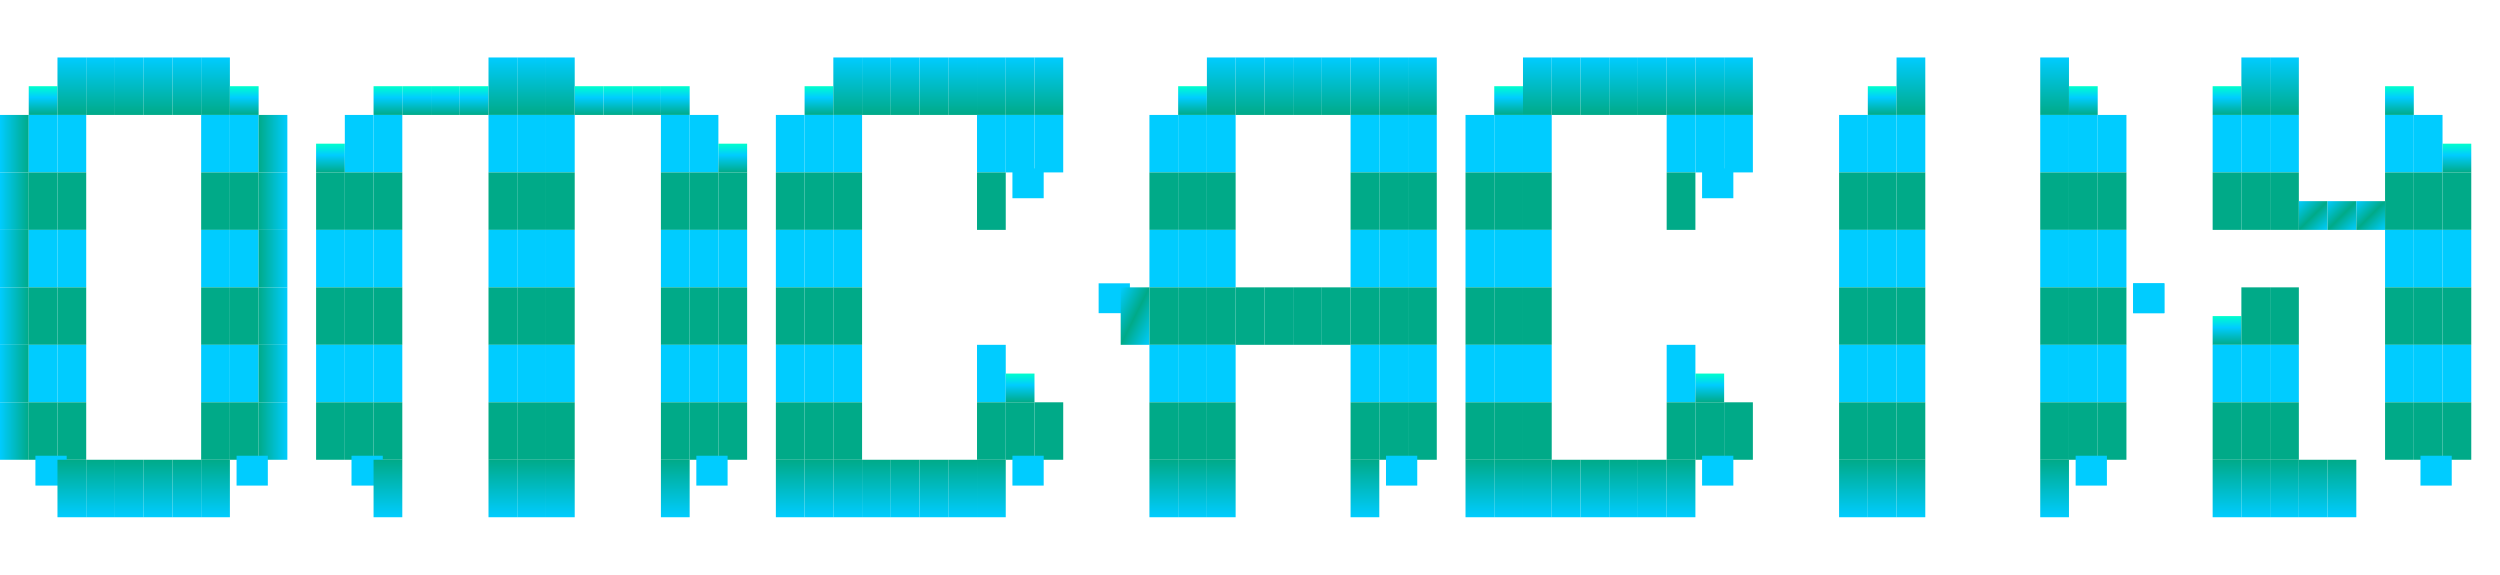
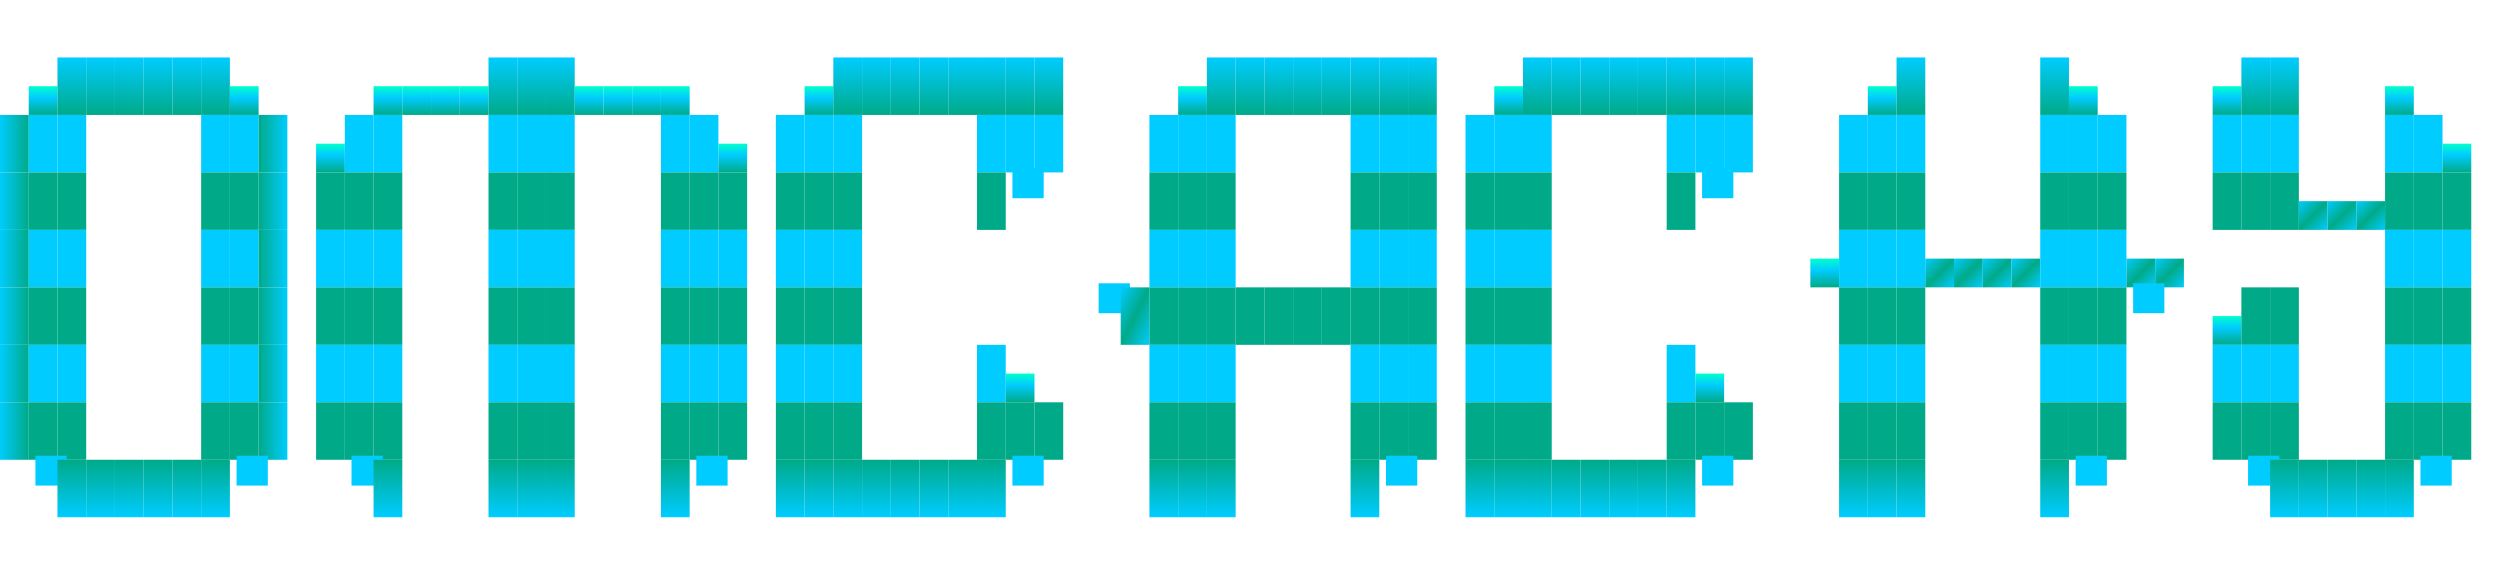
<svg xmlns="http://www.w3.org/2000/svg" width="696" height="160" class="svgbob">
  <defs>
    <linearGradient id="grad1">
      <stop stop-color="#001313" offset="0" />
      <stop stop-color="#001313" stop-opacity="0" offset="1" />
    </linearGradient>
    <linearGradient id="grad2">
      <stop stop-color="#008066" stop-opacity="0" offset="0" />
      <stop stop-color="#0fc" offset="1" />
    </linearGradient>
    <linearGradient id="grad3">
      <stop stop-color="#020202" offset="0" />
      <stop stop-color="#020202" stop-opacity="0" offset="1" />
    </linearGradient>
    <linearGradient id="topGrad" x1="0" y1="0" x2="0" y2="1">
      <stop offset="0" stop-color="#0cf" />
      <stop offset="1" stop-color="#0a8" />
    </linearGradient>
    <linearGradient id="bottomGrad" x1="0" y1="0" x2="0" y2="1">
      <stop offset="0" stop-color="#0a8" />
      <stop offset="1" stop-color="#0cf" />
    </linearGradient>
    <linearGradient id="leftGrad" x1="0" y1="0" x2="1" y2="0">
      <stop offset="0" stop-color="#0cf" />
      <stop offset="1" stop-color="#0a8" />
    </linearGradient>
    <linearGradient id="rightGrad" x1="1" y1="0" x2="0" y2="0">
      <stop offset="0" stop-color="#0cf" />
      <stop offset="1" stop-color="#0a8" />
    </linearGradient>
    <linearGradient id="diagGrad" x1="0" y1="0" x2="1" y2="1">
      <stop offset="0" stop-color="#0cf" />
      <stop offset="0.5" stop-color="#0a8" />
      <stop offset="1" stop-color="#0cf" />
    </linearGradient>
    <linearGradient id="glowGrad" x1="0.5" y1="0" x2="0.5" y2="1">
      <stop offset="0" stop-color="#0fc" />
      <stop offset="0.4" stop-color="#0cf" />
      <stop offset="1" stop-color="#0a8" />
    </linearGradient>
    <linearGradient id="shimmer" x1="0" y1="0" x2="1" y2="1">
      <stop offset="0" stop-color="#0fc" stop-opacity="0.3" />
      <stop offset="0.5" stop-color="#0cf" stop-opacity="0.6" />
      <stop offset="1" stop-color="#0a8" stop-opacity="0.3" />
    </linearGradient>
    <marker id="arrow" viewBox="-2 -2 8 8" refX="4" refY="2" markerWidth="7" markerHeight="7" orient="auto-start-reverse">
      <polygon points="0,0 0,4 4,2 0,0" />
    </marker>
    <marker id="diamond" viewBox="-2 -2 8 8" refX="4" refY="2" markerWidth="7" markerHeight="7" orient="auto-start-reverse">
      <polygon points="0,2 2,0 4,2 2,4 0,2" />
    </marker>
    <marker id="circle" viewBox="0 0 8 8" refX="4" refY="4" markerWidth="7" markerHeight="7" orient="auto-start-reverse">
      <circle cx="4" cy="4" r="2" class="filled" />
    </marker>
    <marker id="open_circle" viewBox="0 0 8 8" refX="4" refY="4" markerWidth="7" markerHeight="7" orient="auto-start-reverse">
      <circle cx="4" cy="4" r="2" class="bg_filled" />
    </marker>
    <marker id="big_open_circle" viewBox="0 0 8 8" refX="4" refY="4" markerWidth="7" markerHeight="7" orient="auto-start-reverse">
      <circle cx="4" cy="4" r="3" class="bg_filled" />
    </marker>
  </defs>
  <style>.svgbob line, .svgbob path, .svgbob circle, .svgbob rect, .svgbob polygon {
  stroke: none;
  stroke-width: 0;
  stroke-opacity: 1;
  fill-opacity: 1;
  stroke-linecap: round;
  stroke-linejoin: miter;
}

.svgbob text {
  white-space: pre;
  fill: #0cf;
  font-family: Iosevka Fixed, monospace;
  font-size: 14px;
}

.svgbob .broken {
  stroke-dasharray: 8;
}

.svgbob .filled {
  fill: #0a8;
}

.svgbob .bg_filled {
  fill: transparent;
  stroke-width: 1;
}

.svgbob .nofill {
  fill: transparent;
}

.svgbob .end_marked_arrow {
  marker-end: url(#arrow);
}

.svgbob .start_marked_arrow {
  marker-start: url(#arrow);
}

.svgbob .end_marked_diamond {
  marker-end: url(#diamond);
}

.svgbob .start_marked_diamond {
  marker-start: url(#diamond);
}

.svgbob .end_marked_circle {
  marker-end: url(#circle);
}

.svgbob .start_marked_circle {
  marker-start: url(#circle);
}

.svgbob .end_marked_open_circle {
  marker-end: url(#open_circle);
}

.svgbob .start_marked_open_circle {
  marker-start: url(#open_circle);
}

.svgbob .end_marked_big_open_circle {
  marker-end: url(#big_open_circle);
}

.svgbob .start_marked_big_open_circle {
  marker-start: url(#big_open_circle);
}
  </style>
  <rect x="8" y="24" width="8" height="8" fill="url(#glowGrad)" rx="0" />
  <rect x="16" y="16" width="8" height="16" fill="url(#topGrad)" rx="0" />
  <rect x="24" y="16" width="8" height="16" fill="url(#topGrad)" rx="0" />
  <rect x="32" y="16" width="8" height="16" fill="url(#topGrad)" rx="0" />
  <rect x="40" y="16" width="8" height="16" fill="url(#topGrad)" rx="0" />
  <rect x="48" y="16" width="8" height="16" fill="url(#topGrad)" rx="0" />
  <rect x="56" y="16" width="8" height="16" fill="url(#topGrad)" rx="0" />
  <rect x="64" y="24" width="8" height="8" fill="url(#glowGrad)" rx="0" />
  <rect x="0" y="32" width="8" height="16" fill="url(#leftGrad)" rx="0" />
  <rect x="8" y="32" width="8" height="16" fill="#0cf" rx="0" />
  <rect x="16" y="32" width="8" height="16" fill="#0cf" rx="0" />
  <rect x="56" y="32" width="8" height="16" fill="#0cf" rx="0" />
  <rect x="64" y="32" width="8" height="16" fill="#0cf" rx="0" />
  <rect x="72" y="32" width="8" height="16" fill="url(#rightGrad)" rx="0" />
  <rect x="0" y="48" width="8" height="16" fill="url(#leftGrad)" rx="0" />
  <rect x="8" y="48" width="8" height="16" fill="#0a8" rx="0" />
  <rect x="16" y="48" width="8" height="16" fill="#0a8" rx="0" />
  <rect x="56" y="48" width="8" height="16" fill="#0a8" rx="0" />
  <rect x="64" y="48" width="8" height="16" fill="#0a8" rx="0" />
  <rect x="72" y="48" width="8" height="16" fill="url(#rightGrad)" rx="0" />
  <rect x="0" y="64" width="8" height="16" fill="url(#leftGrad)" rx="0" />
  <rect x="8" y="64" width="8" height="16" fill="#0cf" rx="0" />
  <rect x="16" y="64" width="8" height="16" fill="#0cf" rx="0" />
  <rect x="56" y="64" width="8" height="16" fill="#0cf" rx="0" />
  <rect x="64" y="64" width="8" height="16" fill="#0cf" rx="0" />
  <rect x="72" y="64" width="8" height="16" fill="url(#rightGrad)" rx="0" />
  <rect x="0" y="80" width="8" height="16" fill="url(#leftGrad)" rx="0" />
  <rect x="8" y="80" width="8" height="16" fill="#0a8" rx="0" />
  <rect x="16" y="80" width="8" height="16" fill="#0a8" rx="0" />
  <rect x="56" y="80" width="8" height="16" fill="#0a8" rx="0" />
  <rect x="64" y="80" width="8" height="16" fill="#0a8" rx="0" />
  <rect x="72" y="80" width="8" height="16" fill="url(#rightGrad)" rx="0" />
  <rect x="0" y="96" width="8" height="16" fill="url(#leftGrad)" rx="0" />
  <rect x="8" y="96" width="8" height="16" fill="#0cf" rx="0" />
  <rect x="16" y="96" width="8" height="16" fill="#0cf" rx="0" />
  <rect x="56" y="96" width="8" height="16" fill="#0cf" rx="0" />
  <rect x="64" y="96" width="8" height="16" fill="#0cf" rx="0" />
  <rect x="72" y="96" width="8" height="16" fill="url(#rightGrad)" rx="0" />
  <rect x="0" y="112" width="8" height="16" fill="url(#leftGrad)" rx="0" />
  <rect x="8" y="112" width="8" height="16" fill="#0a8" rx="0" />
  <rect x="16" y="112" width="8" height="16" fill="#0a8" rx="0" />
  <rect x="56" y="112" width="8" height="16" fill="#0a8" rx="0" />
  <rect x="64" y="112" width="8" height="16" fill="#0a8" rx="0" />
  <rect x="72" y="112" width="8" height="16" fill="url(#rightGrad)" rx="0" />
  <text x="10" y="140" fill="#0cf">▀</text>
  <rect x="16" y="128" width="8" height="16" fill="url(#bottomGrad)" rx="0" />
  <rect x="24" y="128" width="8" height="16" fill="url(#bottomGrad)" rx="0" />
  <rect x="32" y="128" width="8" height="16" fill="url(#bottomGrad)" rx="0" />
  <rect x="40" y="128" width="8" height="16" fill="url(#bottomGrad)" rx="0" />
  <rect x="48" y="128" width="8" height="16" fill="url(#bottomGrad)" rx="0" />
  <rect x="56" y="128" width="8" height="16" fill="url(#bottomGrad)" rx="0" />
  <text x="66" y="140" fill="#0cf">▀</text>
  <rect x="104" y="24" width="8" height="8" fill="url(#glowGrad)" rx="0" />
  <rect x="112" y="24" width="8" height="8" fill="url(#glowGrad)" rx="0" />
  <rect x="120" y="24" width="8" height="8" fill="url(#glowGrad)" rx="0" />
  <rect x="128" y="24" width="8" height="8" fill="url(#glowGrad)" rx="0" />
  <rect x="136" y="16" width="8" height="16" fill="url(#topGrad)" rx="0" />
  <rect x="144" y="16" width="8" height="16" fill="url(#topGrad)" rx="0" />
  <rect x="152" y="16" width="8" height="16" fill="url(#topGrad)" rx="0" />
  <rect x="160" y="24" width="8" height="8" fill="url(#glowGrad)" rx="0" />
  <rect x="168" y="24" width="8" height="8" fill="url(#glowGrad)" rx="0" />
  <rect x="176" y="24" width="8" height="8" fill="url(#glowGrad)" rx="0" />
  <rect x="184" y="24" width="8" height="8" fill="url(#glowGrad)" rx="0" />
  <rect x="88" y="40" width="8" height="8" fill="url(#glowGrad)" rx="0" />
  <rect x="96" y="32" width="8" height="16" fill="#0cf" rx="0" />
  <rect x="104" y="32" width="8" height="16" fill="#0cf" rx="0" />
  <rect x="136" y="32" width="8" height="16" fill="#0cf" rx="0" />
  <rect x="144" y="32" width="8" height="16" fill="#0cf" rx="0" />
  <rect x="152" y="32" width="8" height="16" fill="#0cf" rx="0" />
  <rect x="184" y="32" width="8" height="16" fill="#0cf" rx="0" />
  <rect x="192" y="32" width="8" height="16" fill="#0cf" rx="0" />
  <rect x="200" y="40" width="8" height="8" fill="url(#glowGrad)" rx="0" />
  <rect x="88" y="48" width="8" height="16" fill="#0a8" rx="0" />
  <rect x="96" y="48" width="8" height="16" fill="#0a8" rx="0" />
  <rect x="104" y="48" width="8" height="16" fill="#0a8" rx="0" />
  <rect x="136" y="48" width="8" height="16" fill="#0a8" rx="0" />
  <rect x="144" y="48" width="8" height="16" fill="#0a8" rx="0" />
  <rect x="152" y="48" width="8" height="16" fill="#0a8" rx="0" />
  <rect x="184" y="48" width="8" height="16" fill="#0a8" rx="0" />
  <rect x="192" y="48" width="8" height="16" fill="#0a8" rx="0" />
  <rect x="200" y="48" width="8" height="16" fill="#0a8" rx="0" />
  <rect x="88" y="64" width="8" height="16" fill="#0cf" rx="0" />
  <rect x="96" y="64" width="8" height="16" fill="#0cf" rx="0" />
  <rect x="104" y="64" width="8" height="16" fill="#0cf" rx="0" />
  <rect x="136" y="64" width="8" height="16" fill="#0cf" rx="0" />
  <rect x="144" y="64" width="8" height="16" fill="#0cf" rx="0" />
  <rect x="152" y="64" width="8" height="16" fill="#0cf" rx="0" />
  <rect x="184" y="64" width="8" height="16" fill="#0cf" rx="0" />
  <rect x="192" y="64" width="8" height="16" fill="#0cf" rx="0" />
  <rect x="200" y="64" width="8" height="16" fill="#0cf" rx="0" />
  <rect x="88" y="80" width="8" height="16" fill="#0a8" rx="0" />
  <rect x="96" y="80" width="8" height="16" fill="#0a8" rx="0" />
  <rect x="104" y="80" width="8" height="16" fill="#0a8" rx="0" />
  <rect x="136" y="80" width="8" height="16" fill="#0a8" rx="0" />
  <rect x="144" y="80" width="8" height="16" fill="#0a8" rx="0" />
  <rect x="152" y="80" width="8" height="16" fill="#0a8" rx="0" />
  <rect x="184" y="80" width="8" height="16" fill="#0a8" rx="0" />
  <rect x="192" y="80" width="8" height="16" fill="#0a8" rx="0" />
  <rect x="200" y="80" width="8" height="16" fill="#0a8" rx="0" />
  <rect x="88" y="96" width="8" height="16" fill="#0cf" rx="0" />
  <rect x="96" y="96" width="8" height="16" fill="#0cf" rx="0" />
  <rect x="104" y="96" width="8" height="16" fill="#0cf" rx="0" />
  <rect x="136" y="96" width="8" height="16" fill="#0cf" rx="0" />
  <rect x="144" y="96" width="8" height="16" fill="#0cf" rx="0" />
  <rect x="152" y="96" width="8" height="16" fill="#0cf" rx="0" />
  <rect x="184" y="96" width="8" height="16" fill="#0cf" rx="0" />
  <rect x="192" y="96" width="8" height="16" fill="#0cf" rx="0" />
  <rect x="200" y="96" width="8" height="16" fill="#0cf" rx="0" />
  <rect x="88" y="112" width="8" height="16" fill="#0a8" rx="0" />
  <rect x="96" y="112" width="8" height="16" fill="#0a8" rx="0" />
  <rect x="104" y="112" width="8" height="16" fill="#0a8" rx="0" />
  <rect x="136" y="112" width="8" height="16" fill="#0a8" rx="0" />
  <rect x="144" y="112" width="8" height="16" fill="#0a8" rx="0" />
  <rect x="152" y="112" width="8" height="16" fill="#0a8" rx="0" />
  <rect x="184" y="112" width="8" height="16" fill="#0a8" rx="0" />
  <rect x="192" y="112" width="8" height="16" fill="#0a8" rx="0" />
  <rect x="200" y="112" width="8" height="16" fill="#0a8" rx="0" />
  <text x="98" y="140" fill="#0cf">▀</text>
  <rect x="104" y="128" width="8" height="16" fill="url(#bottomGrad)" rx="0" />
  <rect x="136" y="128" width="8" height="16" fill="url(#bottomGrad)" rx="0" />
  <rect x="144" y="128" width="8" height="16" fill="url(#bottomGrad)" rx="0" />
  <rect x="152" y="128" width="8" height="16" fill="url(#bottomGrad)" rx="0" />
  <rect x="184" y="128" width="8" height="16" fill="url(#bottomGrad)" rx="0" />
  <text x="194" y="140" fill="#0cf">▀</text>
  <rect x="224" y="24" width="8" height="8" fill="url(#glowGrad)" rx="0" />
  <rect x="232" y="16" width="8" height="16" fill="url(#topGrad)" rx="0" />
  <rect x="240" y="16" width="8" height="16" fill="url(#topGrad)" rx="0" />
  <rect x="248" y="16" width="8" height="16" fill="url(#topGrad)" rx="0" />
  <rect x="256" y="16" width="8" height="16" fill="url(#topGrad)" rx="0" />
  <rect x="264" y="16" width="8" height="16" fill="url(#topGrad)" rx="0" />
  <rect x="272" y="16" width="8" height="16" fill="url(#topGrad)" rx="0" />
  <rect x="280" y="16" width="8" height="16" fill="url(#topGrad)" rx="0" />
  <rect x="288" y="16" width="8" height="16" fill="url(#topGrad)" rx="0" />
  <rect x="216" y="32" width="8" height="16" fill="#0cf" rx="0" />
  <rect x="224" y="32" width="8" height="16" fill="#0cf" rx="0" />
  <rect x="232" y="32" width="8" height="16" fill="#0cf" rx="0" />
  <rect x="272" y="32" width="8" height="16" fill="#0cf" rx="0" />
  <rect x="280" y="32" width="8" height="16" fill="#0cf" rx="0" />
  <rect x="288" y="32" width="8" height="16" fill="#0cf" rx="0" />
  <rect x="216" y="48" width="8" height="16" fill="#0a8" rx="0" />
  <rect x="224" y="48" width="8" height="16" fill="#0a8" rx="0" />
  <rect x="232" y="48" width="8" height="16" fill="#0a8" rx="0" />
  <rect x="272" y="48" width="8" height="16" fill="#0a8" rx="0" />
  <text x="282" y="60" fill="#0a8">▀</text>
  <rect x="216" y="64" width="8" height="16" fill="#0cf" rx="0" />
  <rect x="224" y="64" width="8" height="16" fill="#0cf" rx="0" />
  <rect x="232" y="64" width="8" height="16" fill="#0cf" rx="0" />
  <rect x="216" y="80" width="8" height="16" fill="#0a8" rx="0" />
  <rect x="224" y="80" width="8" height="16" fill="#0a8" rx="0" />
  <rect x="232" y="80" width="8" height="16" fill="#0a8" rx="0" />
  <rect x="216" y="96" width="8" height="16" fill="#0cf" rx="0" />
  <rect x="224" y="96" width="8" height="16" fill="#0cf" rx="0" />
  <rect x="232" y="96" width="8" height="16" fill="#0cf" rx="0" />
  <rect x="272" y="96" width="8" height="16" fill="#0cf" rx="0" />
  <rect x="280" y="104" width="8" height="8" fill="url(#glowGrad)" rx="0" />
  <rect x="216" y="112" width="8" height="16" fill="#0a8" rx="0" />
  <rect x="224" y="112" width="8" height="16" fill="#0a8" rx="0" />
  <rect x="232" y="112" width="8" height="16" fill="#0a8" rx="0" />
  <rect x="272" y="112" width="8" height="16" fill="#0a8" rx="0" />
  <rect x="280" y="112" width="8" height="16" fill="#0a8" rx="0" />
  <rect x="288" y="112" width="8" height="16" fill="#0a8" rx="0" />
  <rect x="216" y="128" width="8" height="16" fill="url(#bottomGrad)" rx="0" />
  <rect x="224" y="128" width="8" height="16" fill="url(#bottomGrad)" rx="0" />
  <rect x="232" y="128" width="8" height="16" fill="url(#bottomGrad)" rx="0" />
  <rect x="240" y="128" width="8" height="16" fill="url(#bottomGrad)" rx="0" />
  <rect x="248" y="128" width="8" height="16" fill="url(#bottomGrad)" rx="0" />
  <rect x="256" y="128" width="8" height="16" fill="url(#bottomGrad)" rx="0" />
  <rect x="264" y="128" width="8" height="16" fill="url(#bottomGrad)" rx="0" />
  <rect x="272" y="128" width="8" height="16" fill="url(#bottomGrad)" rx="0" />
  <text x="282" y="140" fill="#0cf">▀</text>
  <rect x="328" y="24" width="8" height="8" fill="url(#glowGrad)" rx="0" />
  <rect x="336" y="16" width="8" height="16" fill="url(#topGrad)" rx="0" />
  <rect x="344" y="16" width="8" height="16" fill="url(#topGrad)" rx="0" />
  <rect x="352" y="16" width="8" height="16" fill="url(#topGrad)" rx="0" />
  <rect x="360" y="16" width="8" height="16" fill="url(#topGrad)" rx="0" />
  <rect x="368" y="16" width="8" height="16" fill="url(#topGrad)" rx="0" />
  <rect x="376" y="16" width="8" height="16" fill="url(#topGrad)" rx="0" />
  <rect x="384" y="16" width="8" height="16" fill="url(#topGrad)" rx="0" />
  <rect x="392" y="16" width="8" height="16" fill="url(#topGrad)" rx="0" />
  <rect x="320" y="32" width="8" height="16" fill="#0cf" rx="0" />
  <rect x="328" y="32" width="8" height="16" fill="#0cf" rx="0" />
  <rect x="336" y="32" width="8" height="16" fill="#0cf" rx="0" />
  <rect x="376" y="32" width="8" height="16" fill="#0cf" rx="0" />
  <rect x="384" y="32" width="8" height="16" fill="#0cf" rx="0" />
  <rect x="392" y="32" width="8" height="16" fill="#0cf" rx="0" />
  <rect x="320" y="48" width="8" height="16" fill="#0a8" rx="0" />
  <rect x="328" y="48" width="8" height="16" fill="#0a8" rx="0" />
  <rect x="336" y="48" width="8" height="16" fill="#0a8" rx="0" />
  <rect x="376" y="48" width="8" height="16" fill="#0a8" rx="0" />
  <rect x="384" y="48" width="8" height="16" fill="#0a8" rx="0" />
  <rect x="392" y="48" width="8" height="16" fill="#0a8" rx="0" />
  <rect x="320" y="64" width="8" height="16" fill="#0cf" rx="0" />
  <rect x="328" y="64" width="8" height="16" fill="#0cf" rx="0" />
  <rect x="336" y="64" width="8" height="16" fill="#0cf" rx="0" />
  <rect x="376" y="64" width="8" height="16" fill="#0cf" rx="0" />
  <rect x="384" y="64" width="8" height="16" fill="#0cf" rx="0" />
  <rect x="392" y="64" width="8" height="16" fill="#0cf" rx="0" />
  <text x="306" y="92" fill="#0fc">▀</text>
  <rect x="312" y="80" width="8" height="16" fill="url(#diagGrad)" rx="0" />
  <rect x="320" y="80" width="8" height="16" fill="#0a8" rx="0" />
  <rect x="328" y="80" width="8" height="16" fill="#0a8" rx="0" />
  <rect x="336" y="80" width="8" height="16" fill="#0a8" rx="0" />
  <rect x="344" y="80" width="8" height="16" fill="#0a8" rx="0" />
  <rect x="352" y="80" width="8" height="16" fill="#0a8" rx="0" />
  <rect x="360" y="80" width="8" height="16" fill="#0a8" rx="0" />
  <rect x="368" y="80" width="8" height="16" fill="#0a8" rx="0" />
  <rect x="376" y="80" width="8" height="16" fill="#0a8" rx="0" />
  <rect x="384" y="80" width="8" height="16" fill="#0a8" rx="0" />
  <rect x="392" y="80" width="8" height="16" fill="#0a8" rx="0" />
  <rect x="320" y="96" width="8" height="16" fill="#0cf" rx="0" />
  <rect x="328" y="96" width="8" height="16" fill="#0cf" rx="0" />
  <rect x="336" y="96" width="8" height="16" fill="#0cf" rx="0" />
  <rect x="376" y="96" width="8" height="16" fill="#0cf" rx="0" />
  <rect x="384" y="96" width="8" height="16" fill="#0cf" rx="0" />
  <rect x="392" y="96" width="8" height="16" fill="#0cf" rx="0" />
  <rect x="320" y="112" width="8" height="16" fill="#0a8" rx="0" />
  <rect x="328" y="112" width="8" height="16" fill="#0a8" rx="0" />
  <rect x="336" y="112" width="8" height="16" fill="#0a8" rx="0" />
  <rect x="376" y="112" width="8" height="16" fill="#0a8" rx="0" />
  <rect x="384" y="112" width="8" height="16" fill="#0a8" rx="0" />
  <rect x="392" y="112" width="8" height="16" fill="#0a8" rx="0" />
  <rect x="320" y="128" width="8" height="16" fill="url(#bottomGrad)" rx="0" />
  <rect x="328" y="128" width="8" height="16" fill="url(#bottomGrad)" rx="0" />
  <rect x="336" y="128" width="8" height="16" fill="url(#bottomGrad)" rx="0" />
  <rect x="376" y="128" width="8" height="16" fill="url(#bottomGrad)" rx="0" />
  <text x="386" y="140" fill="#0cf">▀</text>
  <rect x="416" y="24" width="8" height="8" fill="url(#glowGrad)" rx="0" />
  <rect x="424" y="16" width="8" height="16" fill="url(#topGrad)" rx="0" />
  <rect x="432" y="16" width="8" height="16" fill="url(#topGrad)" rx="0" />
  <rect x="440" y="16" width="8" height="16" fill="url(#topGrad)" rx="0" />
  <rect x="448" y="16" width="8" height="16" fill="url(#topGrad)" rx="0" />
  <rect x="456" y="16" width="8" height="16" fill="url(#topGrad)" rx="0" />
  <rect x="464" y="16" width="8" height="16" fill="url(#topGrad)" rx="0" />
  <rect x="472" y="16" width="8" height="16" fill="url(#topGrad)" rx="0" />
  <rect x="480" y="16" width="8" height="16" fill="url(#topGrad)" rx="0" />
  <rect x="408" y="32" width="8" height="16" fill="#0cf" rx="0" />
  <rect x="416" y="32" width="8" height="16" fill="#0cf" rx="0" />
  <rect x="424" y="32" width="8" height="16" fill="#0cf" rx="0" />
  <rect x="464" y="32" width="8" height="16" fill="#0cf" rx="0" />
  <rect x="472" y="32" width="8" height="16" fill="#0cf" rx="0" />
  <rect x="480" y="32" width="8" height="16" fill="#0cf" rx="0" />
  <rect x="408" y="48" width="8" height="16" fill="#0a8" rx="0" />
  <rect x="416" y="48" width="8" height="16" fill="#0a8" rx="0" />
  <rect x="424" y="48" width="8" height="16" fill="#0a8" rx="0" />
  <rect x="464" y="48" width="8" height="16" fill="#0a8" rx="0" />
  <text x="474" y="60" fill="#0a8">▀</text>
  <rect x="408" y="64" width="8" height="16" fill="#0cf" rx="0" />
  <rect x="416" y="64" width="8" height="16" fill="#0cf" rx="0" />
  <rect x="424" y="64" width="8" height="16" fill="#0cf" rx="0" />
  <rect x="408" y="80" width="8" height="16" fill="#0a8" rx="0" />
  <rect x="416" y="80" width="8" height="16" fill="#0a8" rx="0" />
  <rect x="424" y="80" width="8" height="16" fill="#0a8" rx="0" />
  <rect x="408" y="96" width="8" height="16" fill="#0cf" rx="0" />
  <rect x="416" y="96" width="8" height="16" fill="#0cf" rx="0" />
  <rect x="424" y="96" width="8" height="16" fill="#0cf" rx="0" />
  <rect x="464" y="96" width="8" height="16" fill="#0cf" rx="0" />
  <rect x="472" y="104" width="8" height="8" fill="url(#glowGrad)" rx="0" />
  <rect x="408" y="112" width="8" height="16" fill="#0a8" rx="0" />
  <rect x="416" y="112" width="8" height="16" fill="#0a8" rx="0" />
  <rect x="424" y="112" width="8" height="16" fill="#0a8" rx="0" />
  <rect x="464" y="112" width="8" height="16" fill="#0a8" rx="0" />
  <rect x="472" y="112" width="8" height="16" fill="#0a8" rx="0" />
  <rect x="480" y="112" width="8" height="16" fill="#0a8" rx="0" />
  <rect x="408" y="128" width="8" height="16" fill="url(#bottomGrad)" rx="0" />
  <rect x="416" y="128" width="8" height="16" fill="url(#bottomGrad)" rx="0" />
  <rect x="424" y="128" width="8" height="16" fill="url(#bottomGrad)" rx="0" />
  <rect x="432" y="128" width="8" height="16" fill="url(#bottomGrad)" rx="0" />
  <rect x="440" y="128" width="8" height="16" fill="url(#bottomGrad)" rx="0" />
  <rect x="448" y="128" width="8" height="16" fill="url(#bottomGrad)" rx="0" />
  <rect x="456" y="128" width="8" height="16" fill="url(#bottomGrad)" rx="0" />
  <rect x="464" y="128" width="8" height="16" fill="url(#bottomGrad)" rx="0" />
  <text x="474" y="140" fill="#0cf">▀</text>
  <rect x="520" y="24" width="8" height="8" fill="url(#glowGrad)" rx="0" />
  <rect x="528" y="16" width="8" height="16" fill="url(#topGrad)" rx="0" />
  <rect x="568" y="16" width="8" height="16" fill="url(#topGrad)" rx="0" />
  <rect x="576" y="24" width="8" height="8" fill="url(#glowGrad)" rx="0" />
  <rect x="512" y="32" width="8" height="16" fill="#0cf" rx="0" />
  <rect x="520" y="32" width="8" height="16" fill="#0cf" rx="0" />
  <rect x="528" y="32" width="8" height="16" fill="#0cf" rx="0" />
  <rect x="568" y="32" width="8" height="16" fill="#0cf" rx="0" />
  <rect x="576" y="32" width="8" height="16" fill="#0cf" rx="0" />
  <rect x="584" y="32" width="8" height="16" fill="#0cf" rx="0" />
  <rect x="512" y="48" width="8" height="16" fill="#0a8" rx="0" />
  <rect x="520" y="48" width="8" height="16" fill="#0a8" rx="0" />
  <rect x="528" y="48" width="8" height="16" fill="#0a8" rx="0" />
  <rect x="568" y="48" width="8" height="16" fill="#0a8" rx="0" />
  <rect x="576" y="48" width="8" height="16" fill="#0a8" rx="0" />
  <rect x="584" y="48" width="8" height="16" fill="#0a8" rx="0" />
-   <text x="594" y="92" fill="#0a8">▀</text>
+   <rect x="504" y="72" width="8" height="8" fill="url(#glowGrad)" rx="0" />
  <rect x="512" y="64" width="8" height="16" fill="#0cf" rx="0" />
  <rect x="520" y="64" width="8" height="16" fill="#0cf" rx="0" />
  <rect x="528" y="64" width="8" height="16" fill="#0cf" rx="0" />
+   <rect x="536" y="72" width="8" height="8" fill="url(#diagGrad)" rx="0" />
+   <rect x="544" y="72" width="8" height="8" fill="url(#diagGrad)" rx="0" />
+   <rect x="552" y="72" width="8" height="8" fill="url(#diagGrad)" rx="0" />
+   <rect x="560" y="72" width="8" height="8" fill="url(#diagGrad)" rx="0" />
  <rect x="568" y="64" width="8" height="16" fill="#0cf" rx="0" />
  <rect x="576" y="64" width="8" height="16" fill="#0cf" rx="0" />
  <rect x="584" y="64" width="8" height="16" fill="#0cf" rx="0" />
+   <rect x="592" y="72" width="8" height="8" fill="url(#diagGrad)" rx="0" />
+   <rect x="600" y="72" width="8" height="8" fill="url(#diagGrad)" rx="0" />
  <rect x="512" y="80" width="8" height="16" fill="#0a8" rx="0" />
  <rect x="520" y="80" width="8" height="16" fill="#0a8" rx="0" />
  <rect x="528" y="80" width="8" height="16" fill="#0a8" rx="0" />
  <rect x="568" y="80" width="8" height="16" fill="#0a8" rx="0" />
  <rect x="576" y="80" width="8" height="16" fill="#0a8" rx="0" />
  <rect x="584" y="80" width="8" height="16" fill="#0a8" rx="0" />
  <text x="594" y="92" fill="#0a8">▀</text>
  <rect x="512" y="96" width="8" height="16" fill="#0cf" rx="0" />
  <rect x="520" y="96" width="8" height="16" fill="#0cf" rx="0" />
  <rect x="528" y="96" width="8" height="16" fill="#0cf" rx="0" />
  <rect x="568" y="96" width="8" height="16" fill="#0cf" rx="0" />
  <rect x="576" y="96" width="8" height="16" fill="#0cf" rx="0" />
  <rect x="584" y="96" width="8" height="16" fill="#0cf" rx="0" />
  <rect x="512" y="112" width="8" height="16" fill="#0a8" rx="0" />
  <rect x="520" y="112" width="8" height="16" fill="#0a8" rx="0" />
  <rect x="528" y="112" width="8" height="16" fill="#0a8" rx="0" />
  <rect x="568" y="112" width="8" height="16" fill="#0a8" rx="0" />
  <rect x="576" y="112" width="8" height="16" fill="#0a8" rx="0" />
  <rect x="584" y="112" width="8" height="16" fill="#0a8" rx="0" />
  <rect x="512" y="128" width="8" height="16" fill="url(#bottomGrad)" rx="0" />
  <rect x="520" y="128" width="8" height="16" fill="url(#bottomGrad)" rx="0" />
  <rect x="528" y="128" width="8" height="16" fill="url(#bottomGrad)" rx="0" />
  <rect x="568" y="128" width="8" height="16" fill="url(#bottomGrad)" rx="0" />
  <text x="578" y="140" fill="#0cf">▀</text>
  <rect x="616" y="24" width="8" height="8" fill="url(#glowGrad)" rx="0" />
  <rect x="624" y="16" width="8" height="16" fill="url(#topGrad)" rx="0" />
  <rect x="632" y="16" width="8" height="16" fill="url(#topGrad)" rx="0" />
  <rect x="664" y="24" width="8" height="8" fill="url(#glowGrad)" rx="0" />
  <rect x="616" y="32" width="8" height="16" fill="#0cf" rx="0" />
  <rect x="624" y="32" width="8" height="16" fill="#0cf" rx="0" />
  <rect x="632" y="32" width="8" height="16" fill="#0cf" rx="0" />
  <rect x="664" y="32" width="8" height="16" fill="#0cf" rx="0" />
  <rect x="672" y="32" width="8" height="16" fill="#0cf" rx="0" />
  <rect x="680" y="40" width="8" height="8" fill="url(#glowGrad)" rx="0" />
  <rect x="616" y="48" width="8" height="16" fill="#0a8" rx="0" />
  <rect x="624" y="48" width="8" height="16" fill="#0a8" rx="0" />
  <rect x="632" y="48" width="8" height="16" fill="#0a8" rx="0" />
  <rect x="640" y="56" width="8" height="8" fill="url(#diagGrad)" rx="0" />
  <rect x="648" y="56" width="8" height="8" fill="url(#diagGrad)" rx="0" />
  <rect x="656" y="56" width="8" height="8" fill="url(#diagGrad)" rx="0" />
  <rect x="664" y="48" width="8" height="16" fill="#0a8" rx="0" />
  <rect x="672" y="48" width="8" height="16" fill="#0a8" rx="0" />
  <rect x="680" y="48" width="8" height="16" fill="#0a8" rx="0" />
  <rect x="664" y="64" width="8" height="16" fill="#0cf" rx="0" />
  <rect x="672" y="64" width="8" height="16" fill="#0cf" rx="0" />
  <rect x="680" y="64" width="8" height="16" fill="#0cf" rx="0" />
  <rect x="616" y="88" width="8" height="8" fill="url(#glowGrad)" rx="0" />
  <rect x="624" y="80" width="8" height="16" fill="#0a8" rx="0" />
  <rect x="632" y="80" width="8" height="16" fill="#0a8" rx="0" />
  <rect x="664" y="80" width="8" height="16" fill="#0a8" rx="0" />
  <rect x="672" y="80" width="8" height="16" fill="#0a8" rx="0" />
  <rect x="680" y="80" width="8" height="16" fill="#0a8" rx="0" />
  <rect x="616" y="96" width="8" height="16" fill="#0cf" rx="0" />
  <rect x="624" y="96" width="8" height="16" fill="#0cf" rx="0" />
  <rect x="632" y="96" width="8" height="16" fill="#0cf" rx="0" />
  <rect x="664" y="96" width="8" height="16" fill="#0cf" rx="0" />
  <rect x="672" y="96" width="8" height="16" fill="#0cf" rx="0" />
  <rect x="680" y="96" width="8" height="16" fill="#0cf" rx="0" />
  <rect x="616" y="112" width="8" height="16" fill="#0a8" rx="0" />
  <rect x="624" y="112" width="8" height="16" fill="#0a8" rx="0" />
  <rect x="632" y="112" width="8" height="16" fill="#0a8" rx="0" />
  <rect x="664" y="112" width="8" height="16" fill="#0a8" rx="0" />
  <rect x="672" y="112" width="8" height="16" fill="#0a8" rx="0" />
  <rect x="680" y="112" width="8" height="16" fill="#0a8" rx="0" />
-   <rect x="616" y="128" width="8" height="16" fill="url(#bottomGrad)" rx="0" />
-   <rect x="624" y="128" width="8" height="16" fill="url(#bottomGrad)" rx="0" />
+   <text x="626" y="140" fill="#0cf">▀</text>
  <rect x="632" y="128" width="8" height="16" fill="url(#bottomGrad)" rx="0" />
  <rect x="640" y="128" width="8" height="16" fill="url(#bottomGrad)" rx="0" />
  <rect x="648" y="128" width="8" height="16" fill="url(#bottomGrad)" rx="0" />
+   <rect x="656" y="128" width="8" height="16" fill="url(#bottomGrad)" rx="0" />
+   <rect x="664" y="128" width="8" height="16" fill="url(#bottomGrad)" rx="0" />
  <text x="674" y="140" fill="#0cf">▀</text>
</svg>
